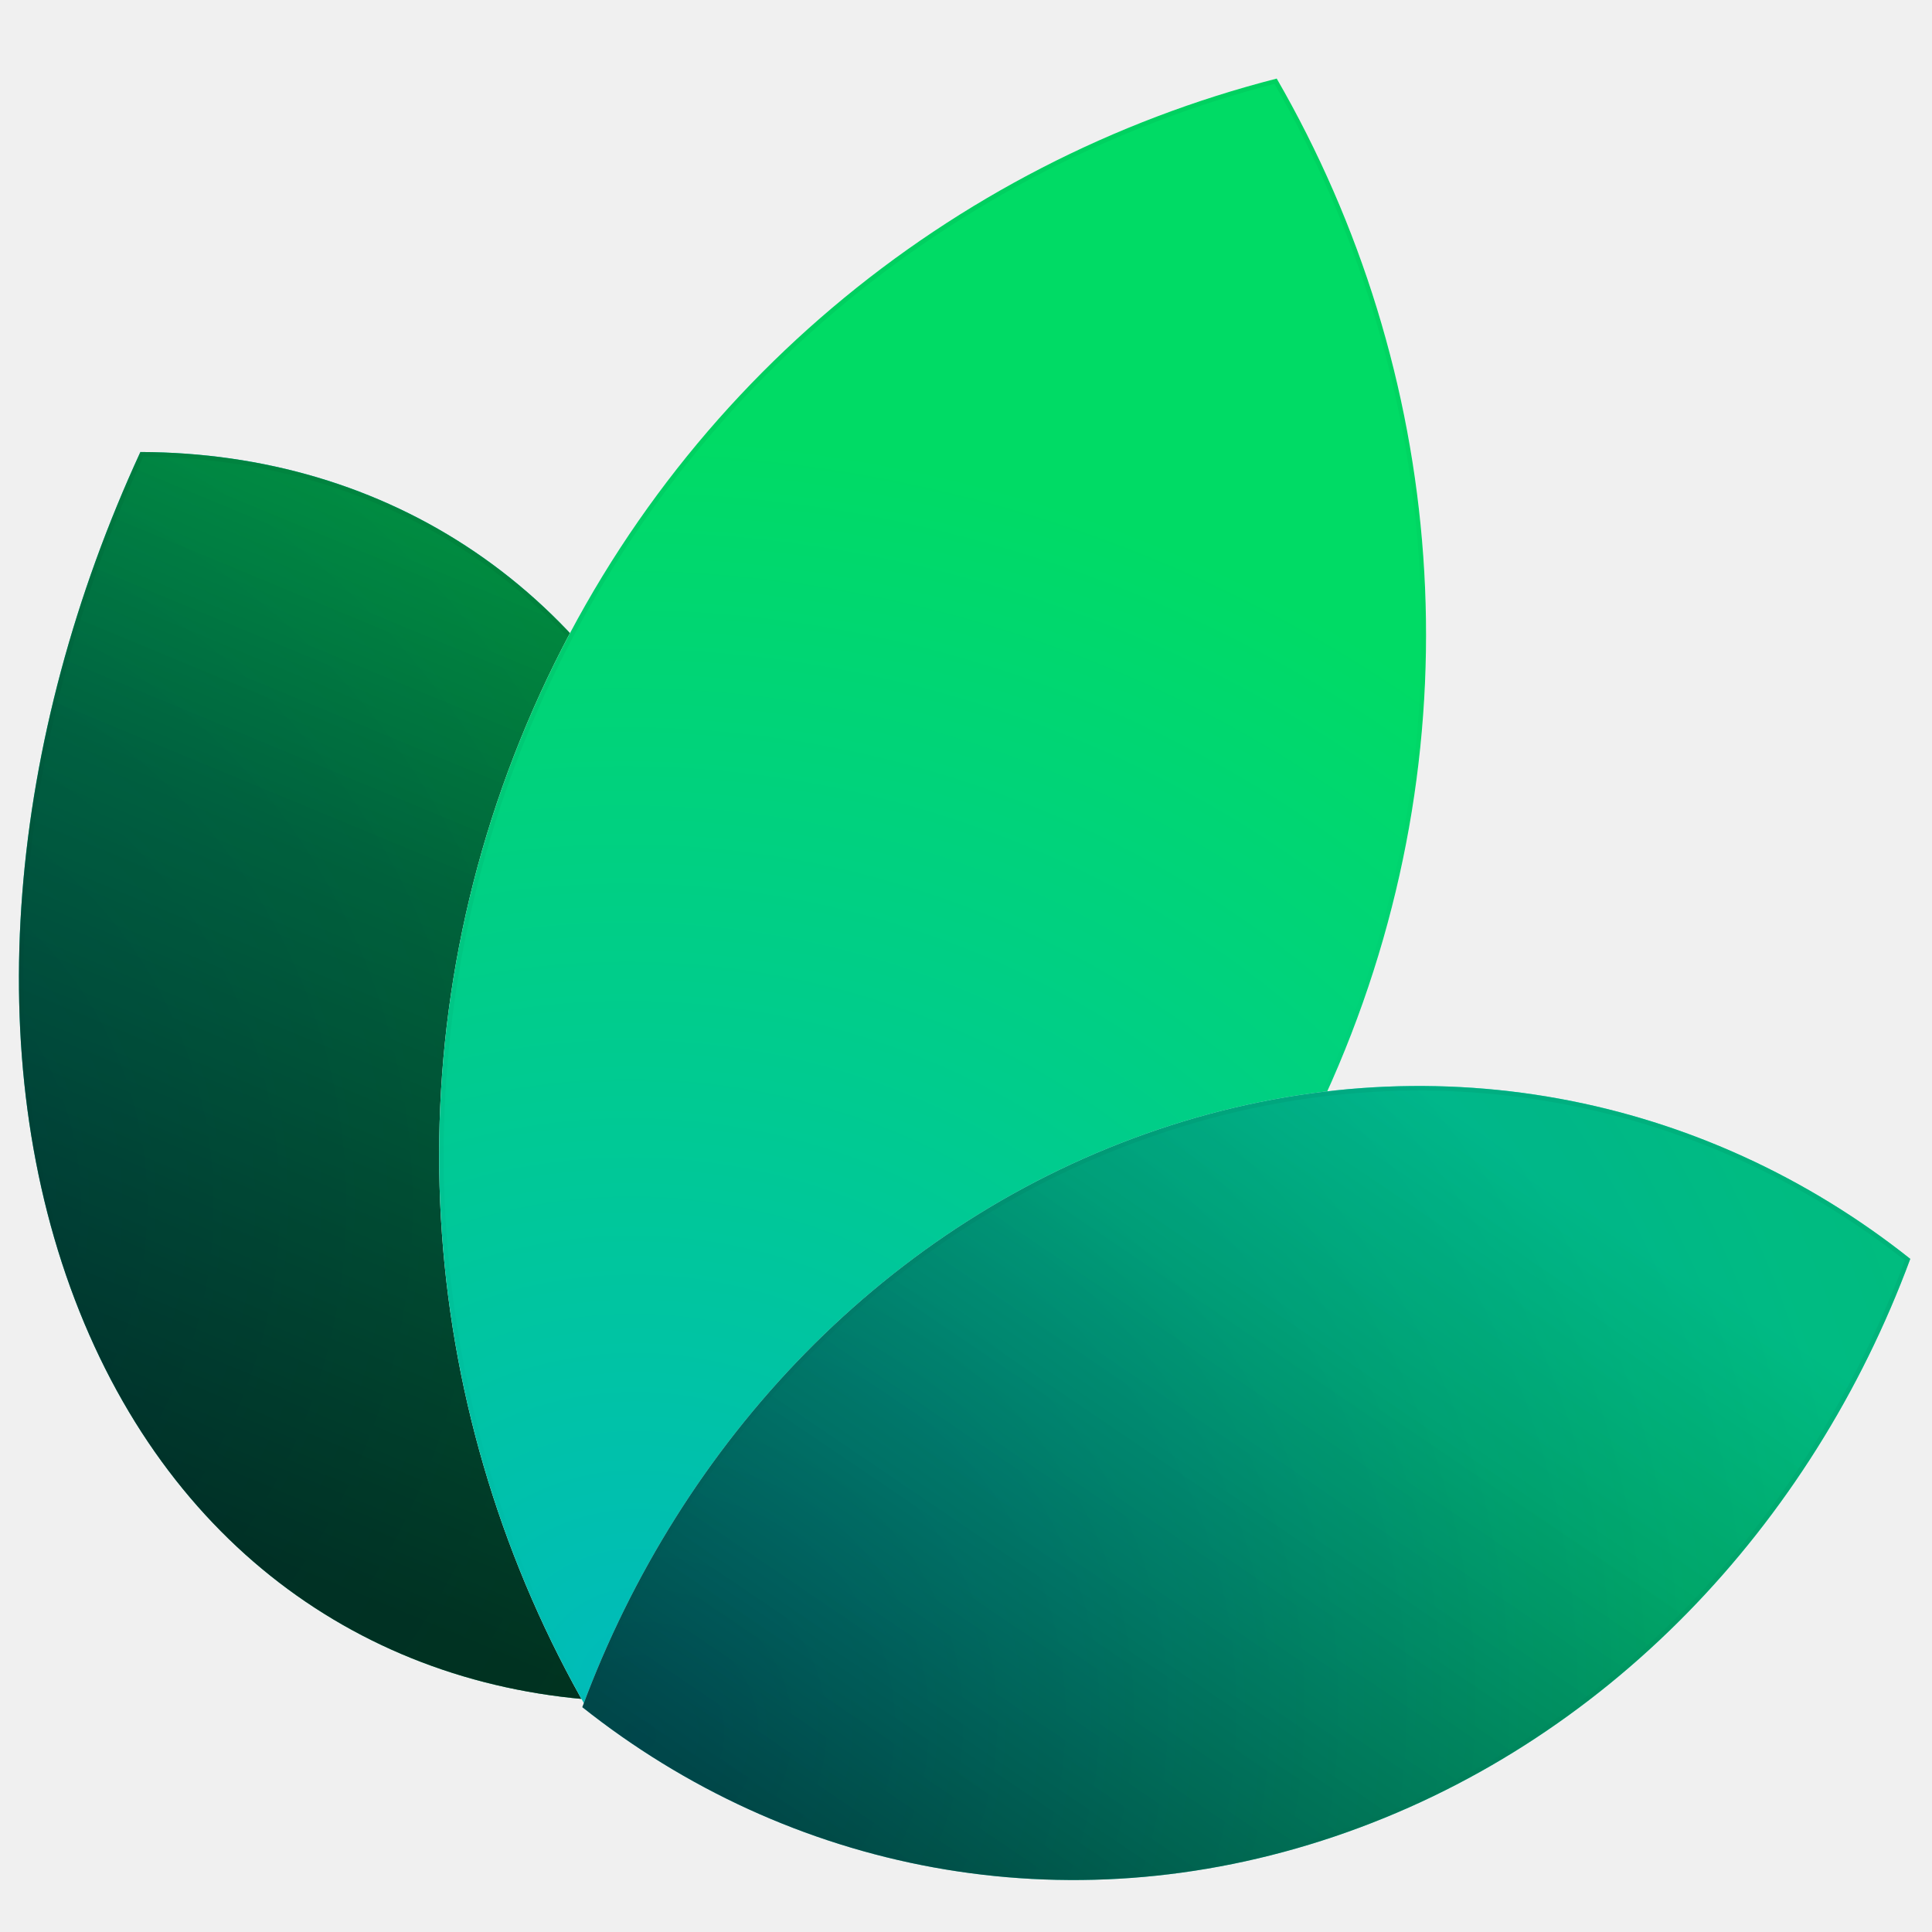
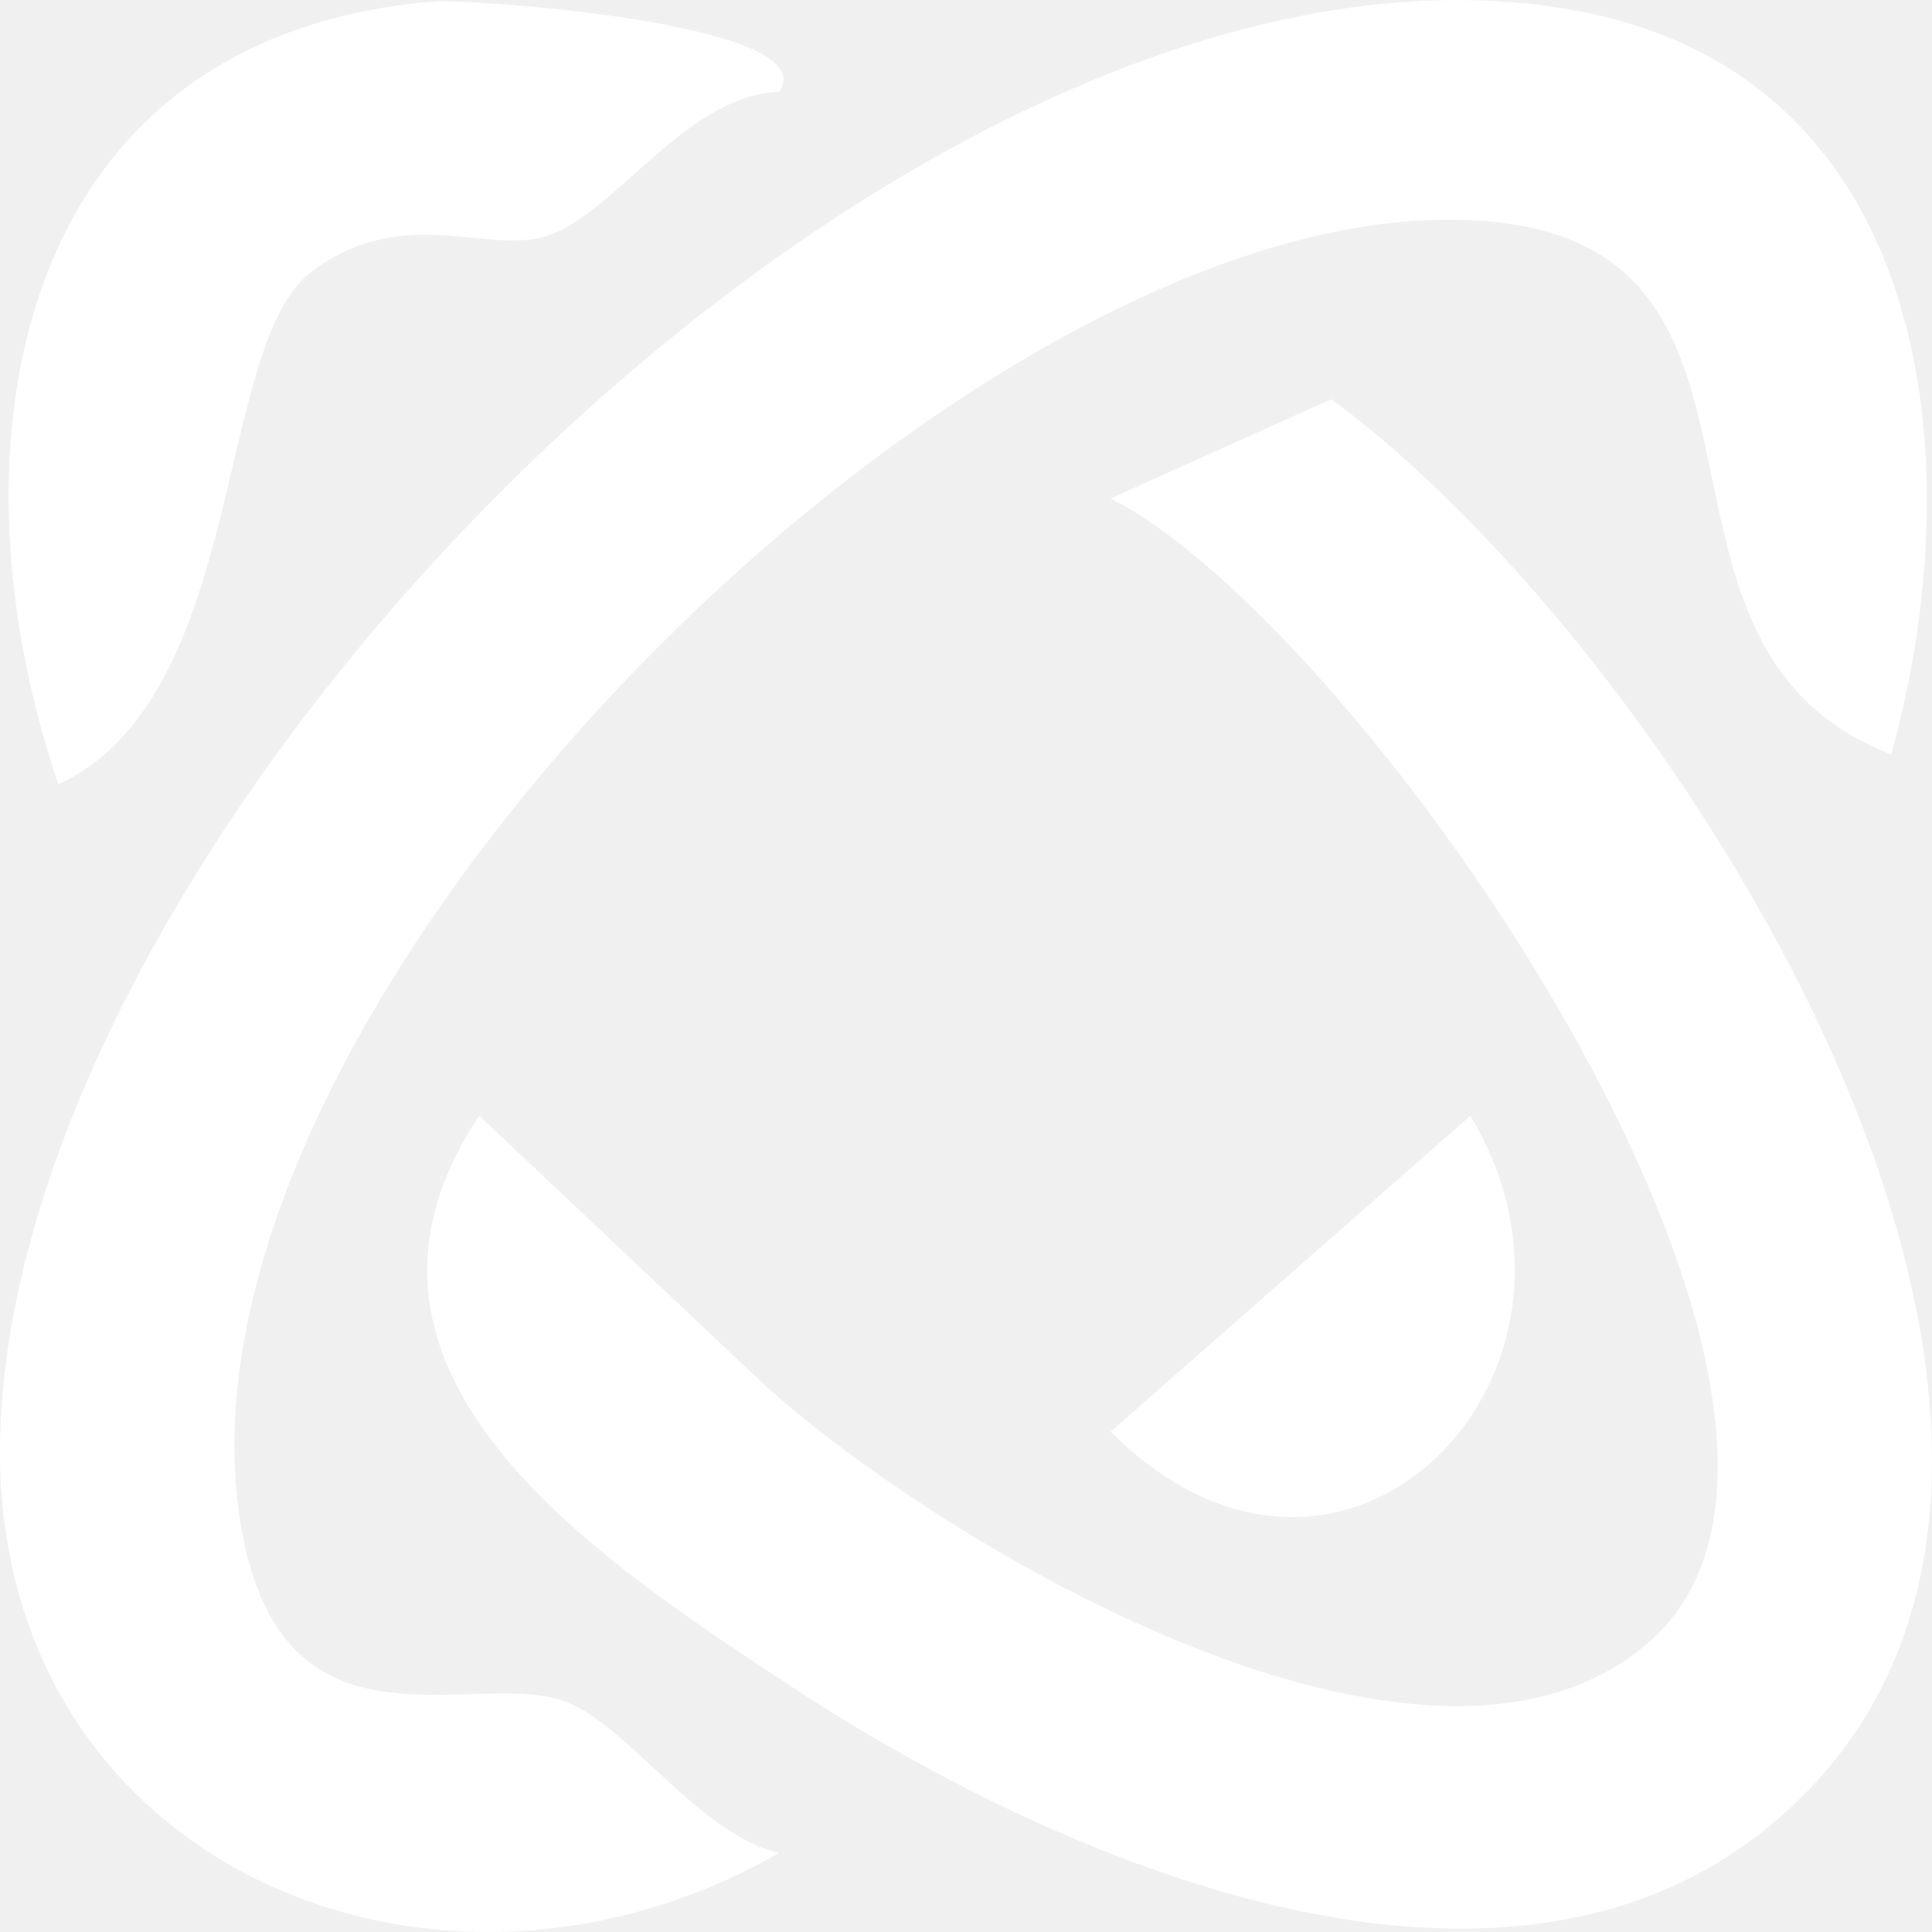
- <svg xmlns="http://www.w3.org/2000/svg" width="24" height="24" viewBox="0 0 24 24" fill="none">
-   <path d="M7.953 21.139C4.896 21.13 2.255 19.458 0.987 16.29C-0.28 13.121 0.109 9.163 1.744 5.615C4.801 5.624 7.442 7.296 8.71 10.465C9.977 13.633 9.588 17.591 7.953 21.139Z" fill="white" />
-   <path d="M7.953 21.139C4.896 21.13 2.255 19.458 0.987 16.29C-0.28 13.121 0.109 9.163 1.744 5.615C4.801 5.624 7.442 7.296 8.71 10.465C9.977 13.633 9.588 17.591 7.953 21.139Z" fill="url(#paint0_radial_101_2703)" />
-   <path d="M7.953 21.139C4.896 21.13 2.255 19.458 0.987 16.29C-0.28 13.121 0.109 9.163 1.744 5.615C4.801 5.624 7.442 7.296 8.71 10.465C9.977 13.633 9.588 17.591 7.953 21.139Z" fill="black" fill-opacity="0.5" style="mix-blend-mode:hard-light" />
-   <path d="M7.953 21.139C4.896 21.13 2.255 19.458 0.987 16.29C-0.28 13.121 0.109 9.163 1.744 5.615C4.801 5.624 7.442 7.296 8.71 10.465C9.977 13.633 9.588 17.591 7.953 21.139Z" fill="url(#paint1_linear_101_2703)" fill-opacity="0.5" style="mix-blend-mode:hard-light" />
-   <path d="M8.684 10.476C9.945 13.63 9.561 17.572 7.935 21.111C4.897 21.096 2.274 19.431 1.013 16.279C-0.248 13.124 0.136 9.182 1.762 5.643C4.8 5.659 7.423 7.324 8.684 10.476Z" stroke="url(#paint2_linear_101_2703)" stroke-opacity="0.05" stroke-width="0.056" />
-   <path d="M7.31 21.257C11.354 20.221 14.884 17.375 16.628 13.236C18.373 9.097 17.945 4.587 15.86 0.976C11.816 2.012 8.287 4.858 6.542 8.998C4.797 13.137 5.225 17.646 7.31 21.257Z" fill="white" />
-   <path d="M7.31 21.257C11.354 20.221 14.884 17.375 16.628 13.236C18.373 9.097 17.945 4.587 15.86 0.976C11.816 2.012 8.287 4.858 6.542 8.998C4.797 13.137 5.225 17.646 7.31 21.257Z" fill="url(#paint3_radial_101_2703)" />
-   <path d="M16.603 13.225C14.864 17.349 11.351 20.187 7.324 21.225C5.253 17.624 4.829 13.132 6.568 9.009C8.306 4.885 11.819 2.047 15.846 1.009C17.918 4.61 18.341 9.101 16.603 13.225Z" stroke="url(#paint4_linear_101_2703)" stroke-opacity="0.05" stroke-width="0.056" />
-   <path d="M7.234 21.207C9.789 23.237 13.21 23.951 16.577 22.814C19.944 21.677 22.506 18.945 23.73 15.638C21.175 13.608 17.754 12.894 14.387 14.031C11.02 15.168 8.458 17.901 7.234 21.207Z" fill="white" />
-   <path d="M7.234 21.207C9.789 23.237 13.21 23.951 16.577 22.814C19.944 21.677 22.506 18.945 23.73 15.638C21.175 13.608 17.754 12.894 14.387 14.031C11.02 15.168 8.458 17.901 7.234 21.207Z" fill="url(#paint5_radial_101_2703)" />
-   <path d="M7.234 21.207C9.789 23.237 13.21 23.951 16.577 22.814C19.944 21.677 22.506 18.945 23.73 15.638C21.175 13.608 17.754 12.894 14.387 14.031C11.02 15.168 8.458 17.901 7.234 21.207Z" fill="black" fill-opacity="0.2" style="mix-blend-mode:hard-light" />
-   <path d="M7.234 21.207C9.789 23.237 13.21 23.951 16.577 22.814C19.944 21.677 22.506 18.945 23.73 15.638C21.175 13.608 17.754 12.894 14.387 14.031C11.02 15.168 8.458 17.901 7.234 21.207Z" fill="url(#paint6_linear_101_2703)" fill-opacity="0.5" style="mix-blend-mode:hard-light" />
-   <path d="M16.568 22.787C13.218 23.918 9.814 23.212 7.267 21.198C8.492 17.907 11.044 15.189 14.396 14.058C17.747 12.927 21.15 13.633 23.697 15.648C22.472 18.938 19.92 21.656 16.568 22.787Z" stroke="url(#paint7_linear_101_2703)" stroke-opacity="0.05" stroke-width="0.056" />
+ <svg xmlns="http://www.w3.org/2000/svg" width="100" height="100" viewBox="0 0 100 100" fill="none">
+   <g clip-path="url(#clip0_7_13)">
+     <path d="M97.892 39.045C82.618 33.2 95.22 10.817 74.212 11.385C48.541 12.079 8.315 52.452 12.424 78.685C14.465 91.675 24.61 86.222 29.373 88.115C32.536 89.365 36.279 95.008 40.325 95.905C22.429 106.193 -0.557 96.397 0.01 74.342C0.829 41.86 47.747 -5.254 81.194 0.478C99.87 3.684 102.189 23.542 97.892 39.045Z" fill="white" />
+     <path d="M24.811 57.754L39.607 71.717C49.033 80.188 74.061 94.971 85.403 84.947C98.774 73.131 70.495 32.316 57.477 25.802L68.907 20.664C86.714 33.68 113.783 75.984 91.729 94.403C77.501 106.282 54.566 96.22 41.081 87.371C30.81 80.629 15.965 70.959 24.811 57.742V57.754Z" fill="white" />
+     <path d="M40.337 4.757C35.548 4.883 31.805 11.12 28.29 12.218C25.164 13.19 20.841 10.527 16.141 14.049C11.05 17.861 12.789 36.066 3.022 40.598C-2.989 22.936 0.754 1.879 22.467 0.074C24.143 -0.065 42.782 1.172 40.337 4.745V4.757Z" fill="white" />
+     <path d="M76.103 57.754C84.118 71.035 69.587 86.209 57.489 74.103L76.103 57.754Z" fill="white" />
+   </g>
  <defs>
-     <radialGradient id="paint0_radial_101_2703" cx="0" cy="0" r="1" gradientUnits="userSpaceOnUse" gradientTransform="translate(-3.00503 15.023) rotate(-10.029) scale(17.9572 17.784)">
-       <stop stop-color="#00B0BB" />
-       <stop offset="1" stop-color="#00DB65" />
-     </radialGradient>
-     <linearGradient id="paint1_linear_101_2703" x1="7.39" y1="4.813" x2="1.63" y2="18.689" gradientUnits="userSpaceOnUse">
-       <stop stop-color="#18E299" />
-       <stop offset="1" />
-     </linearGradient>
-     <linearGradient id="paint2_linear_101_2703" x1="7.948" y1="8.016" x2="1.761" y2="18.746" gradientUnits="userSpaceOnUse">
-       <stop />
-       <stop offset="1" stop-opacity="0" />
-     </linearGradient>
-     <radialGradient id="paint3_radial_101_2703" cx="0" cy="0" r="1" gradientUnits="userSpaceOnUse" gradientTransform="translate(8.11404 20.8822) rotate(-75.7542) scale(21.6246 23.7772)">
-       <stop stop-color="#00BBBB" />
-       <stop offset="0.713" stop-color="#00DB65" />
-     </radialGradient>
-     <linearGradient id="paint4_linear_101_2703" x1="7.602" y1="5.871" x2="15.556" y2="16.372" gradientUnits="userSpaceOnUse">
-       <stop />
-       <stop offset="1" stop-opacity="0" />
-     </linearGradient>
-     <radialGradient id="paint5_radial_101_2703" cx="0" cy="0" r="1" gradientUnits="userSpaceOnUse" gradientTransform="translate(7.84537 21.5181) rotate(-20.3525) scale(18.5603 17.32)">
-       <stop stop-color="#00B0BB" />
-       <stop offset="1" stop-color="#00DB65" />
-     </radialGradient>
-     <linearGradient id="paint6_linear_101_2703" x1="16.808" y1="13.007" x2="10.041" y2="22.994" gradientUnits="userSpaceOnUse">
-       <stop stop-color="#00B1BC" />
-       <stop offset="1" />
-     </linearGradient>
-     <linearGradient id="paint7_linear_101_2703" x1="16.808" y1="13.007" x2="14.169" y2="23.841" gradientUnits="userSpaceOnUse">
-       <stop />
-       <stop offset="1" stop-opacity="0" />
-     </linearGradient>
+     <clipPath id="clip0_7_13">
+       <rect width="100" height="100" fill="white" />
+     </clipPath>
  </defs>
</svg>
